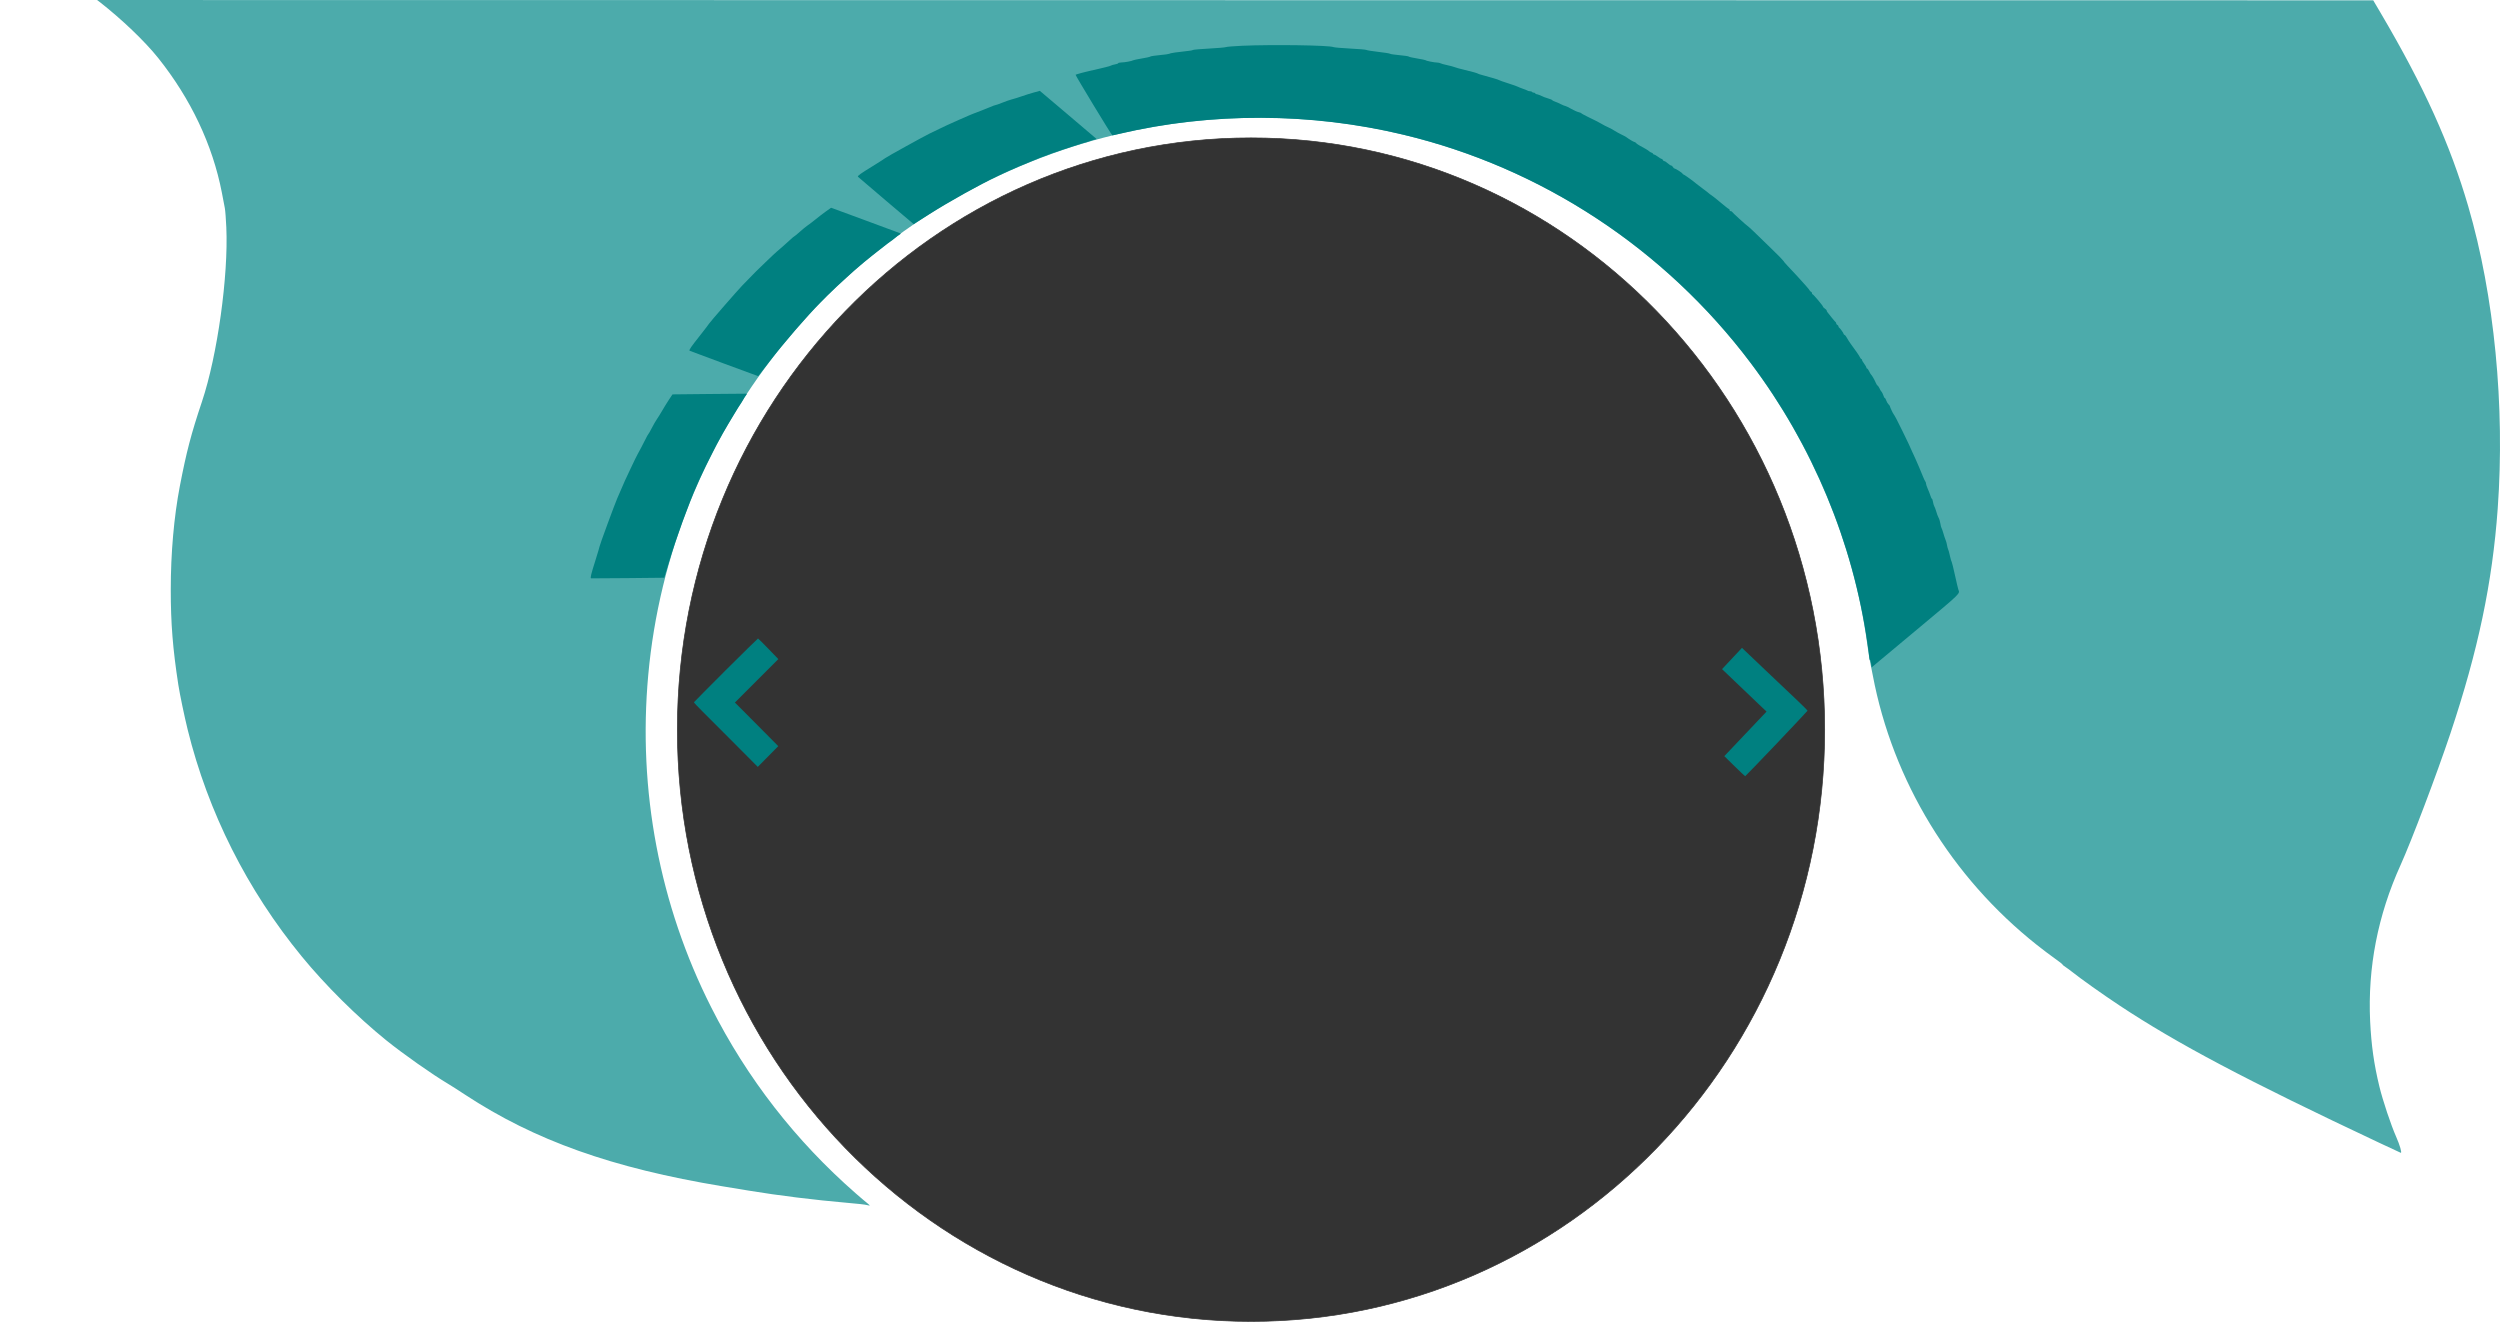
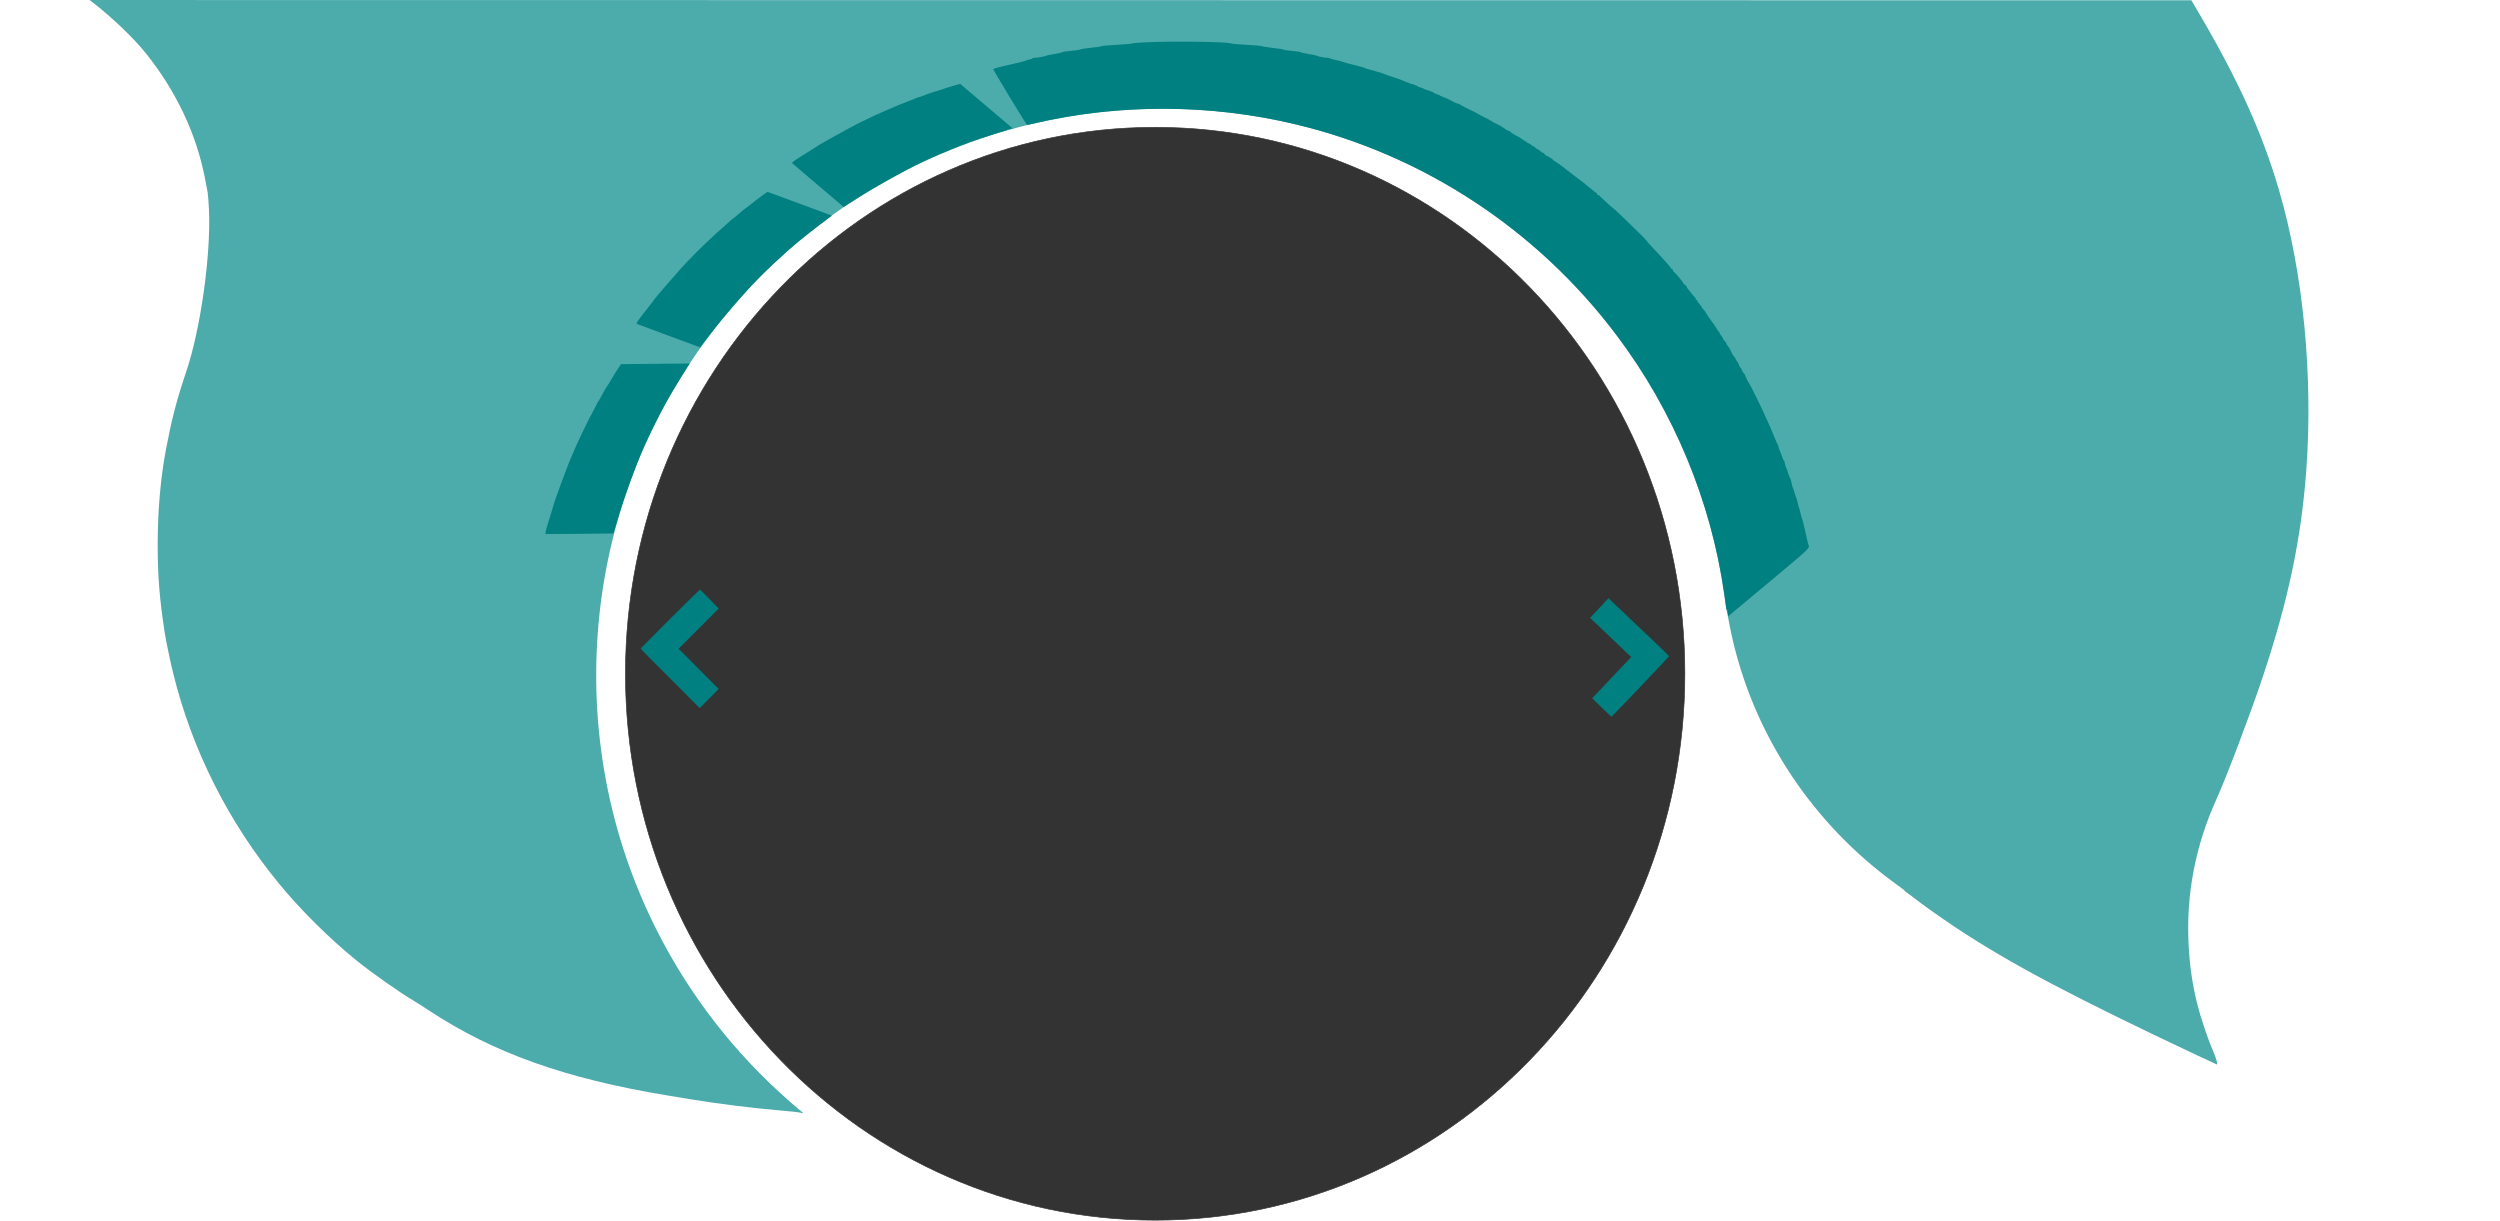
- <svg xmlns="http://www.w3.org/2000/svg" id="svg2" height="100%" width="auto" version="1.1" viewBox="0 0 4247.525 2245.658" preserveAspectRatio="xMidYMin slice">
+ <svg xmlns="http://www.w3.org/2000/svg" id="svg2" height="100%" width="100%" version="1.1" viewBox="0 0 4600 2245.7" preserveAspectRatio="xMidYMin slice">
  <g id="layer1" transform="translate(165 995.91)">
    <g id="g3338" fill="#4cabab" transform="matrix(.125 0 0 -.125 -205.62 1414)">
      <path id="path3340" fill="#4cabab" d="m1680 19252c299-233 615-535 796-762 443-555 739-1182 864-1826 16-87 35-184 41-214s15-147 20-260c30-658-121-1743-331-2370-148-441-211-684-300-1145-81-423-124-914-124-1410 0-460 27-801 103-1295 21-133 81-421 126-605 278-1126 809-2181 1554-3089 319-389 747-814 1145-1136 228-184 628-466 846-595 36-21 137-86 225-144 948-623 2001-998 3500-1246 121-20 285-47 365-60 399-66 886-126 1335-165 127-10 245-24 264-30 19-5 36-8 38-7 1 2-14 17-34 33-21 16-92 76-158 134-815 713-1475 1561-1963 2527-703 1390-999 2953-856 4518 298 3273 2505 6070 5627 7134 1475 503 3104 577 4634 210 1878-449 3552-1549 4721-3102 843-1119 1401-2463 1587-3822 14-104 30-206 35-225s23-109 40-200c271-1433 1067-2742 2230-3664 74-59 183-141 242-183 60-42 108-80 108-85 0-4 19-20 43-35 23-15 62-44 87-64 107-86 413-304 640-454 786-521 1723-1016 3539-1871 156-74 286-134 288-134 17 0-13 104-62 215-72 163-183 495-229 685-74 304-110 562-126 890-34 727 104 1438 413 2120 150 332 490 1229 678 1790 377 1130 570 2045 643 3055 101 1390-46 2895-400 4108-247 846-600 1627-1192 2632l-100 170-15469 2-15468 2 35-27z" />
    </g>
  </g>
  <g id="layer3" transform="translate(165 995.91)">
    <g id="g3386" fill="#008080" transform="matrix(.080674 -.095482 -.095482 -.080674 1135.2 -211.17)">
      <path id="path3388" fill="#008080" d="m939 1796c-2-2-93-6-202-10-193-6-247-11-247-25 0-3 76-215 169-471l169-465 39 2c21 0 112 5 203 9 299 15 846 9 1075-11 28-3 79-7 115-9 64-5 311-33 360-42 14-2 48-7 75-10 28-3 61-8 75-10 31-6 123-21 170-28 33-5 226-44 399-81 41-9 77-18 80-20 4-2 26-6 50-10 24-3 54-11 68-16 19-7 24-6 21 3-3 7-80 223-173 479l-169 465-86 22c-47 12-123 28-170 37s-107 22-135 30c-27 7-88 19-135 25-46 6-88 14-93 17s-39 9-76 13c-69 9-205 28-239 35-23 4-83 11-217 25-174 18-188 19-280 25-49 3-119 8-155 11-72 6-686 15-691 10z" />
    </g>
  </g>
  <g id="layer6" transform="translate(165 995.91)">
    <g id="g3386-2" fill="#008080" transform="matrix(.041448 -.11793 -.11793 -.041448 1026.6 117.5)">
      <path id="path3388-4" fill="#008080" d="m939 1796c-2-2-93-6-202-10-193-6-247-11-247-25 0-3 76-215 169-471l169-465 39 2c21 0 112 5 203 9 299 15 846 9 1075-11 28-3 79-7 115-9 64-5 311-33 360-42 14-2 48-7 75-10 28-3 61-8 75-10 31-6 123-21 170-28 33-5 226-44 399-81 41-9 77-18 80-20 4-2 26-6 50-10 24-3 54-11 68-16 19-7 24-6 21 3-3 7-80 223-173 479l-169 465-86 22c-47 12-123 28-170 37s-107 22-135 30c-27 7-88 19-135 25-46 6-88 14-93 17s-39 9-76 13c-69 9-205 28-239 35-23 4-83 11-217 25-174 18-188 19-280 25-49 3-119 8-155 11-72 6-686 15-691 10z" />
    </g>
  </g>
  <g id="layer4" transform="translate(165 995.91)">
    <g id="g3386-9" fill="#008080" transform="matrix(.080544 -.095591 -.095591 -.080544 1462.1 -462.45)">
      <path id="path3388-2" fill="#008080" d="m986.61 2117.8c-2.566-1.191-89.397 26.327-193.13 60.032-183.31 60.695-235.74 74.558-240.55 61.41-1.031-2.817-2.519-228.02-3.165-500.39l-1.103-494.76 37.312-11.525c19.721-7.217 106.9-33.796 193.73-61.314 285.94-88.672 797.56-282.3 1005.7-379.78 25.264-12.44 71.782-33.724 104.9-47.974 58.383-26.691 280.72-137.87 323.64-163.16 12.46-6.69 42.67-23.07 66.995-35.167 25.264-12.44 54.535-28.477 66.995-35.167 27.05-16.288 108.29-61.993 150.02-84.719 29.272-16.037 197.11-118.99 346.86-213.19 35.41-22.542 66.124-43.367 68.254-46.276 3.069-3.253 22.354-14.57 43.518-26.575 21.507-11.065 46.93-28.888 58.359-38.395 15.437-13.103 20.476-13.883 20.752-4.4-0.411 7.605 1.512 236.91 2.158 509.28l1.103 494.76-73.201 50.216c-40.013 27.422-105.88 68.567-146.93 93.171-41.044 24.604-92.922 57.433-116.47 74.569-22.95 15.853-76.11 48.086-118.19 69.873-41.136 21.444-77.828 43.391-81.493 47.926-3.664 4.536-33.531 21.855-66.903 38.328-61.704 32.165-182.89 96.748-212.41 115.01-20.224 11.661-74.164 38.855-195.19 98.055-157.22 76.703-170.02 82.454-254.35 119.71-44.984 19.657-109 48.41-141.78 63.6-65.552 30.379-639.06 249.85-645.47 246.87z" />
    </g>
    <g id="layer5">
      <g id="g3431" fill="#008080" transform="matrix(.125 0 0 -.125 1564.8 251.59)">
        <path id="path3433" fill="#008080" d="m3045 9358c-110-5-209-13-220-18s-114-14-229-20c-116-6-215-15-220-19-6-5-42-12-81-15-121-12-230-28-240-37-6-4-64-12-129-18s-123-14-130-20c-6-5-58-17-116-26-58-10-109-20-115-24-17-11-118-30-162-30-24-1-43-5-43-10s-19-12-42-16c-24-4-47-11-53-15-5-4-39-15-75-23-131-32-205-49-225-52-25-4-179-46-184-51-6-5 490-824 500-824 4 0 48 9 96 21 1252 294 2599 290 3860-12 1878-449 3552-1549 4721-3102 840-1115 1387-2430 1586-3810 14-97 26-189 26-202 0-14 4-25 9-25s11-23 15-50l7-51 67 56c37 30 306 254 597 498 550 459 539 448 515 502-4 11-25 99-46 195s-41 177-44 180c-4 3-15 41-25 85-9 44-21 85-25 90-4 6-10 30-14 54-4 25-13 59-21 75-7 17-21 58-30 91s-21 65-25 70c-4 6-11 33-15 60-4 28-15 64-25 80-9 17-23 53-30 80-8 28-19 59-26 70s-15 39-19 63c-4 23-10 42-14 42s-14 19-21 43c-7 23-24 66-37 95s-23 61-23 70c0 10-4 22-9 27-5 6-18 33-29 60-27 67-88 213-106 250-8 17-29 62-46 100-17 39-37 84-45 100-27 59-149 307-167 340-27 49-33 60-38 65-9 9-50 97-50 107 0 5-9 18-20 28-10 9-24 33-30 51-7 19-15 34-20 34s-14 17-20 37c-7 21-18 43-24 48-7 6-20 27-29 48-10 20-22 37-26 37s-15 17-24 38c-19 44-53 103-64 111-4 3-16 23-25 43-10 21-22 38-28 38-5 0-10 6-10 13s-13 31-30 53c-16 21-30 45-30 52 0 6-4 12-8 12-5 0-14 11-20 24-10 22-54 86-132 192-16 23-37 56-46 73-9 18-22 35-30 38s-14 9-14 15c0 11-51 81-62 86-5 2-8 10-8 17s-7 15-15 19c-8 3-15 12-15 20s-4 16-8 18-29 30-55 63-52 65-57 72c-6 7-10 17-10 22 0 6-11 18-25 27s-25 20-25 26c0 12-131 168-142 168-4 0-8 7-8 15 0 9-7 18-15 21-8 4-15 10-15 14s-26 36-57 71c-32 35-87 95-121 134-35 38-91 98-123 131-32 34-59 66-59 70-1 5-71 77-156 159-85 83-193 187-240 233-47 45-88 82-91 82-6 0-207 182-211 193-2 4-10 7-18 7s-14 7-14 15-4 15-10 15c-5 0-54 38-108 84-54 45-111 92-128 102-16 10-31 21-34 25s-39 32-80 62c-41 31-81 61-88 67-35 31-149 114-169 123-13 6-23 13-23 17 0 9-95 70-109 70-5 0-15 9-21 20s-16 20-24 20c-7 0-28 14-46 30-18 17-40 30-47 30-8 0-16 7-19 15-4 8-11 15-18 15-6 0-29 14-50 30-22 17-46 30-53 30s-13 4-13 9-9 13-20 16-26 12-33 19c-12 12-58 40-137 82-19 11-39 25-43 32-4 6-13 12-20 12-10 0-77 40-112 67-5 5-37 21-70 37s-73 39-90 50c-16 12-55 32-85 46-30 13-66 32-80 41-30 19-96 53-203 104-42 21-80 41-82 46-3 4-20 11-38 15-17 3-63 24-100 45-38 22-74 39-81 39s-33 11-57 23c-24 13-61 29-82 36-20 7-37 16-37 20 0 3-21 13-47 20-27 8-55 18-63 21-49 24-93 40-105 40-8 0-15 5-15 10 0 6-9 10-19 10-11 0-23 5-26 10-3 6-16 10-29 10-12 0-26 4-31 8-6 4-35 16-65 26-30 11-59 22-65 26-5 4-64 25-130 46s-122 41-125 44c-5 6-122 41-225 68-33 8-62 18-65 21-5 6-80 27-185 52-55 12-116 30-140 39-11 5-54 16-95 25s-83 20-92 26c-10 5-30 9-45 9-35 0-146 22-153 31-3 3-54 14-115 24-60 10-112 21-115 26s-59 13-125 19c-65 6-123 14-129 19s-78 17-161 26c-82 10-155 21-161 26-5 5-104 13-220 19-115 6-218 15-229 20-55 25-824 36-1240 18z" />
      </g>
    </g>
  </g>
  <g id="layer7" transform="translate(165 995.91)">
    <ellipse id="path3463" fill-rule="evenodd" rx="974.64" ry="1005.4" stroke="#333" cy="243.78" cx="1960.5" stroke-width="1.181px" fill="#333" />
  </g>
  <g id="layer8" transform="translate(165 995.91)">
    <g id="g4268" fill="#008080" transform="matrix(-.12499 .0014519 .0014519 .12499 2994.3 43.106)">
      <path id="path4270" fill="#008080" d="m1149 1784c-233-240-425-440-427-444-1-4 55-62 125-130s269-261 442-429l314-306 137 143 137 143-191 187c-105 103-240 234-299 292l-108 105 291 300 290 299-137 138c-76 76-140 138-143 138s-197-196-431-436z" />
    </g>
  </g>
  <g id="layer9" transform="translate(165 995.91)">
    <g id="g4268-3" fill="#008080" transform="matrix(.12499 .0018878 .0018878 -.12499 921.23 363.38)">
      <path id="path4270-6" fill="#008080" d="m1149 1784c-233-240-425-440-427-444-1-4 55-62 125-130s269-261 442-429l314-306 137 143 137 143-191 187c-105 103-240 234-299 292l-108 105 291 300 290 299-137 138c-76 76-140 138-143 138s-197-196-431-436z" />
    </g>
  </g>
</svg>
